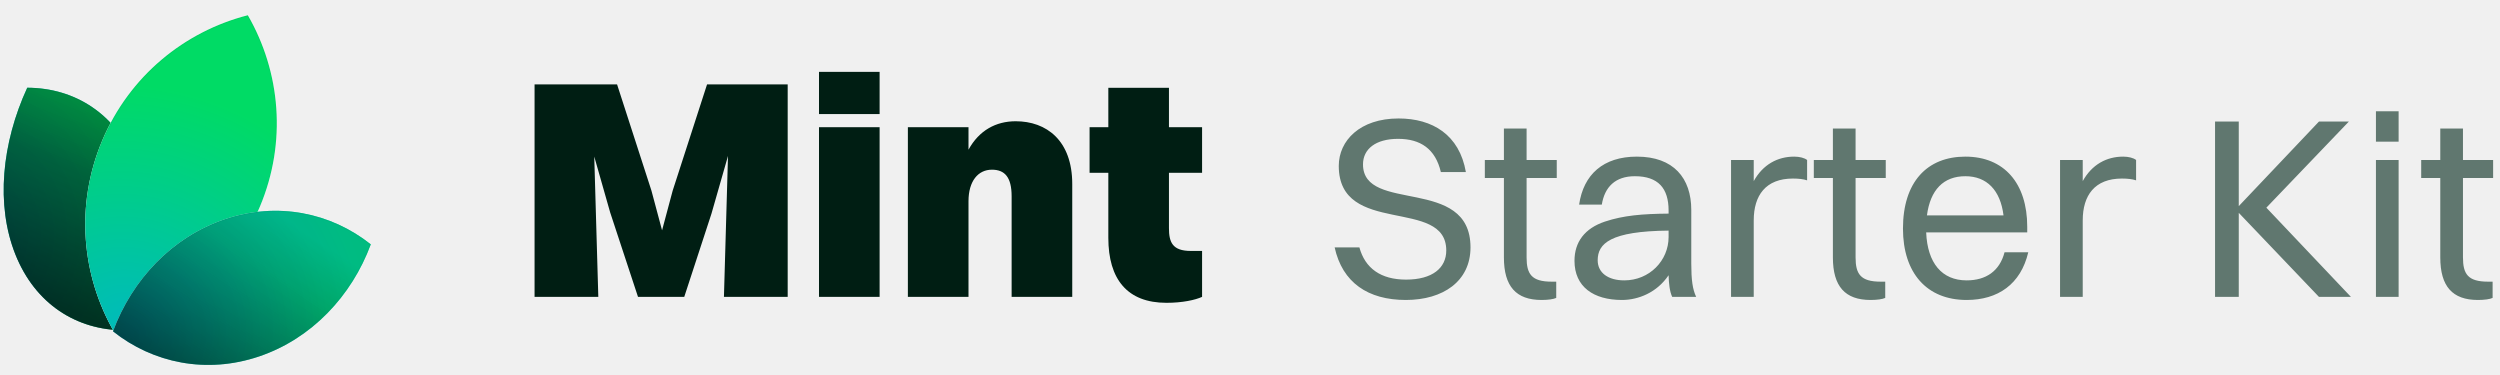
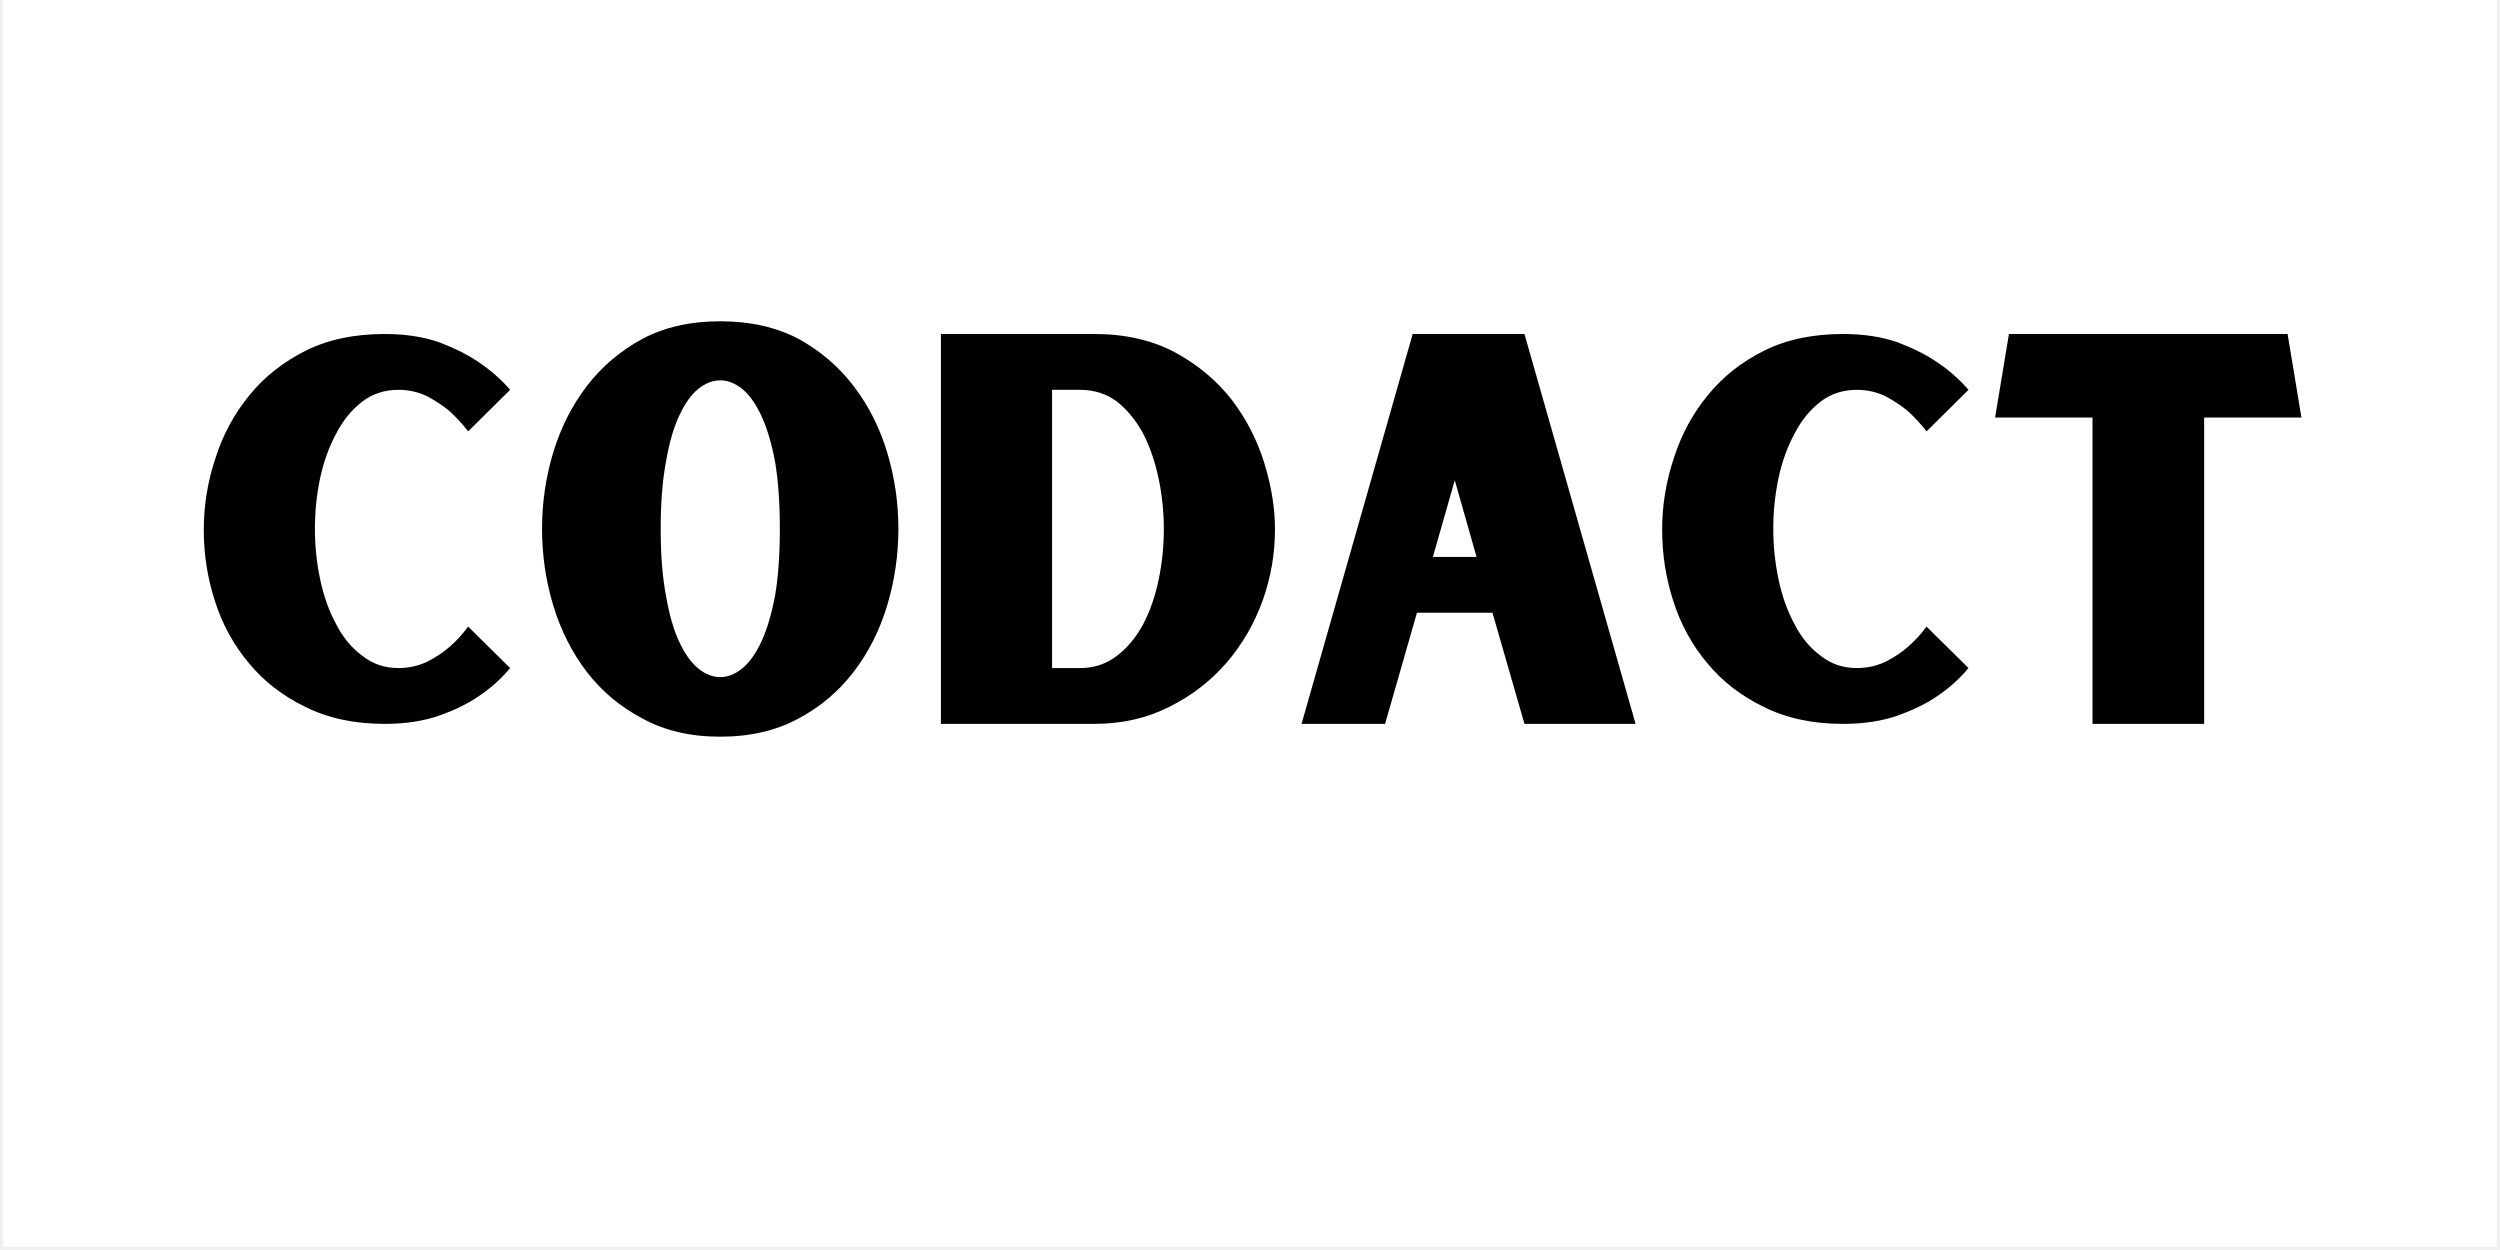
- <svg xmlns="http://www.w3.org/2000/svg" width="160" height="24" viewBox="0 0 160 24" fill="none">
-   <path d="M7.953 21.139C4.896 21.13 2.255 19.458 0.987 16.29C-0.28 13.121 0.109 9.163 1.744 5.615C4.801 5.624 7.442 7.296 8.71 10.465C9.977 13.633 9.588 17.591 7.953 21.139Z" fill="white" />
-   <path d="M7.953 21.139C4.896 21.13 2.255 19.458 0.987 16.29C-0.28 13.121 0.109 9.163 1.744 5.615C4.801 5.624 7.442 7.296 8.71 10.465C9.977 13.633 9.588 17.591 7.953 21.139Z" fill="url(#paint0_radial_115_86)" />
-   <path d="M7.953 21.139C4.896 21.13 2.255 19.458 0.987 16.29C-0.28 13.121 0.109 9.163 1.744 5.615C4.801 5.624 7.442 7.296 8.71 10.465C9.977 13.633 9.588 17.591 7.953 21.139Z" fill="black" fill-opacity="0.5" style="mix-blend-mode:hard-light" />
-   <path d="M7.953 21.139C4.896 21.13 2.255 19.458 0.987 16.29C-0.28 13.121 0.109 9.163 1.744 5.615C4.801 5.624 7.442 7.296 8.71 10.465C9.977 13.633 9.588 17.591 7.953 21.139Z" fill="url(#paint1_linear_115_86)" fill-opacity="0.5" style="mix-blend-mode:hard-light" />
-   <path d="M7.935 21.111C4.897 21.096 2.274 19.431 1.013 16.279C-0.248 13.124 0.136 9.182 1.762 5.643C4.8 5.659 7.423 7.324 8.684 10.476C9.945 13.63 9.561 17.572 7.935 21.111Z" stroke="url(#paint2_linear_115_86)" stroke-opacity="0.05" stroke-width="0.056" />
-   <path d="M7.31 21.257C11.354 20.221 14.884 17.375 16.628 13.236C18.373 9.097 17.945 4.587 15.86 0.976C11.816 2.012 8.287 4.858 6.542 8.998C4.797 13.137 5.225 17.646 7.31 21.257Z" fill="white" />
-   <path d="M7.31 21.257C11.354 20.221 14.884 17.375 16.628 13.236C18.373 9.097 17.945 4.587 15.86 0.976C11.816 2.012 8.287 4.858 6.542 8.998C4.797 13.137 5.225 17.646 7.31 21.257Z" fill="url(#paint3_radial_115_86)" />
-   <path d="M16.602 13.225C14.864 17.349 11.351 20.187 7.324 21.225C5.253 17.624 4.829 13.132 6.568 9.009C8.306 4.885 11.819 2.047 15.846 1.009C17.918 4.61 18.341 9.101 16.602 13.225Z" stroke="url(#paint4_linear_115_86)" stroke-opacity="0.05" stroke-width="0.056" />
-   <path d="M7.234 21.207C9.789 23.237 13.21 23.951 16.577 22.814C19.944 21.677 22.506 18.945 23.73 15.638C21.175 13.608 17.754 12.894 14.387 14.031C11.02 15.168 8.458 17.901 7.234 21.207Z" fill="white" />
-   <path d="M7.234 21.207C9.789 23.237 13.21 23.951 16.577 22.814C19.944 21.677 22.506 18.945 23.73 15.638C21.175 13.608 17.754 12.894 14.387 14.031C11.02 15.168 8.458 17.901 7.234 21.207Z" fill="url(#paint5_radial_115_86)" />
-   <path d="M7.234 21.207C9.789 23.237 13.21 23.951 16.577 22.814C19.944 21.677 22.506 18.945 23.73 15.638C21.175 13.608 17.754 12.894 14.387 14.031C11.02 15.168 8.458 17.901 7.234 21.207Z" fill="black" fill-opacity="0.2" style="mix-blend-mode:hard-light" />
-   <path d="M7.234 21.207C9.789 23.237 13.21 23.951 16.577 22.814C19.944 21.677 22.506 18.945 23.73 15.638C21.175 13.608 17.754 12.894 14.387 14.031C11.02 15.168 8.458 17.901 7.234 21.207Z" fill="url(#paint6_linear_115_86)" fill-opacity="0.5" style="mix-blend-mode:hard-light" />
-   <path d="M16.568 22.787C13.218 23.918 9.814 23.212 7.267 21.198C8.492 17.907 11.044 15.189 14.396 14.058C17.747 12.927 21.15 13.633 23.697 15.648C22.472 18.938 19.92 21.656 16.568 22.787Z" stroke="url(#paint7_linear_115_86)" stroke-opacity="0.05" stroke-width="0.056" />
-   <path d="M34.212 19V5.4H39.492L41.692 12.2L42.372 14.74L43.052 12.2L45.252 5.4H50.412V19H46.332L46.592 9.98L45.532 13.68L43.792 19H40.832L39.052 13.6L38.032 10.02L38.292 19H34.212ZM52.416 7.3V4.6H56.295V7.3H52.416ZM52.416 19V8.14H56.295V19H52.416ZM58.104 19V8.14H61.984V9.58C62.664 8.34 63.744 7.76 65.004 7.76C66.964 7.76 68.624 8.98 68.624 11.78V19H64.744V12.56C64.744 11.34 64.304 10.86 63.484 10.86C62.604 10.86 61.984 11.58 61.984 12.88V19H58.104ZM70.933 15.22V11.06H69.733V8.14H70.933V5.62H74.813V8.14H76.933V11.06H74.813V14.6C74.813 15.5 75.033 16.06 76.213 16.06H76.933V19C76.493 19.2 75.673 19.38 74.653 19.38C72.153 19.38 70.933 17.88 70.933 15.22Z" fill="#001E13" />
-   <path d="M87.232 10.519C87.232 13.687 94.112 11.229 94.112 15.832C94.112 17.994 92.364 19.198 89.971 19.198C87.562 19.198 85.912 18.093 85.417 15.832H87.001C87.364 17.169 88.371 17.895 89.987 17.895C91.671 17.895 92.561 17.152 92.561 16.03C92.561 12.598 85.681 15.155 85.681 10.618C85.681 9.001 87.034 7.582 89.509 7.582C91.671 7.582 93.403 8.621 93.816 11.014H92.215C91.868 9.529 90.912 8.886 89.476 8.886C88.057 8.886 87.232 9.529 87.232 10.519ZM96.25 16.476V11.393H95.029V10.239H96.25V8.226H97.702V10.239H99.632V11.393H97.702V16.476C97.702 17.532 98.015 18.026 99.302 18.026H99.599V19.066C99.434 19.148 99.071 19.198 98.659 19.198C97.025 19.198 96.25 18.323 96.25 16.476ZM102.516 13.093H101.064C101.345 11.162 102.615 10.024 104.76 10.024C107.103 10.024 108.242 11.393 108.242 13.44V16.888C108.242 17.895 108.324 18.521 108.555 19H107.021C106.856 18.654 106.806 18.142 106.79 17.614C106.047 18.72 104.859 19.198 103.803 19.198C101.988 19.198 100.767 18.357 100.767 16.69C100.767 15.486 101.427 14.611 102.714 14.182C103.902 13.786 105.107 13.687 106.79 13.671V13.473C106.79 12.053 106.13 11.278 104.628 11.278C103.374 11.278 102.698 11.971 102.516 13.093ZM102.252 16.657C102.252 17.465 102.929 17.944 103.952 17.944C105.569 17.944 106.79 16.674 106.79 15.172V14.759C103.061 14.793 102.252 15.585 102.252 16.657ZM110.787 19V10.239H112.239V11.591C112.833 10.519 113.774 10.024 114.83 10.024C115.176 10.024 115.49 10.107 115.655 10.239V11.542C115.407 11.46 115.094 11.427 114.747 11.427C112.998 11.427 112.239 12.515 112.239 14.1V19H110.787ZM117.305 16.476V11.393H116.084V10.239H117.305V8.226H118.757V10.239H120.688V11.393H118.757V16.476C118.757 17.532 119.071 18.026 120.358 18.026H120.655V19.066C120.49 19.148 120.127 19.198 119.714 19.198C118.081 19.198 117.305 18.323 117.305 16.476ZM129.809 16.145C129.33 18.192 127.862 19.198 125.865 19.198C123.324 19.198 121.79 17.482 121.79 14.627C121.79 11.658 123.324 10.024 125.783 10.024C128.258 10.024 129.743 11.723 129.743 14.512V14.875H123.275C123.357 16.838 124.281 17.944 125.865 17.944C127.103 17.944 127.977 17.35 128.291 16.145H129.809ZM125.783 11.278C124.38 11.278 123.539 12.152 123.324 13.786H128.225C128.027 12.169 127.152 11.278 125.783 11.278ZM131.843 19V10.239H133.295V11.591C133.889 10.519 134.829 10.024 135.885 10.024C136.232 10.024 136.545 10.107 136.71 10.239V11.542C136.463 11.46 136.149 11.427 135.803 11.427C134.054 11.427 133.295 12.515 133.295 14.1V19H131.843ZM141.763 19V7.78H143.281V13.192L148.413 7.78H150.327L145.047 13.291L150.459 19H148.413L143.281 13.621V19H141.763ZM152.06 9.067V7.12H153.512V9.067H152.06ZM152.06 19V10.239H153.512V19H152.06ZM156.178 16.476V11.393H154.957V10.239H156.178V8.226H157.63V10.239H159.56V11.393H157.63V16.476C157.63 17.532 157.943 18.026 159.23 18.026H159.527V19.066C159.362 19.148 158.999 19.198 158.587 19.198C156.953 19.198 156.178 18.323 156.178 16.476Z" fill="#002719" fill-opacity="0.6" />
+ <svg xmlns="http://www.w3.org/2000/svg" width="500" zoomAndPan="magnify" viewBox="0 0 375 187.5" height="250" preserveAspectRatio="xMidYMid meet" version="1.0">
  <defs>
-     <radialGradient id="paint0_radial_115_86" cx="0" cy="0" r="1" gradientUnits="userSpaceOnUse" gradientTransform="translate(-3.00503 15.023) rotate(-10.029) scale(17.9572 17.784)">
-       <stop stop-color="#00B0BB" />
-       <stop offset="1" stop-color="#00DB65" />
-     </radialGradient>
-     <linearGradient id="paint1_linear_115_86" x1="7.39" y1="4.813" x2="1.63" y2="18.689" gradientUnits="userSpaceOnUse">
-       <stop stop-color="#18E299" />
-       <stop offset="1" />
-     </linearGradient>
-     <linearGradient id="paint2_linear_115_86" x1="7.948" y1="8.016" x2="1.761" y2="18.746" gradientUnits="userSpaceOnUse">
-       <stop />
-       <stop offset="1" stop-opacity="0" />
-     </linearGradient>
-     <radialGradient id="paint3_radial_115_86" cx="0" cy="0" r="1" gradientUnits="userSpaceOnUse" gradientTransform="translate(8.11404 20.8822) rotate(-75.7542) scale(21.6246 23.7772)">
-       <stop stop-color="#00BBBB" />
-       <stop offset="0.713" stop-color="#00DB65" />
-     </radialGradient>
-     <linearGradient id="paint4_linear_115_86" x1="7.602" y1="5.871" x2="15.556" y2="16.372" gradientUnits="userSpaceOnUse">
-       <stop />
-       <stop offset="1" stop-opacity="0" />
-     </linearGradient>
-     <radialGradient id="paint5_radial_115_86" cx="0" cy="0" r="1" gradientUnits="userSpaceOnUse" gradientTransform="translate(7.84537 21.5181) rotate(-20.3525) scale(18.5603 17.32)">
-       <stop stop-color="#00B0BB" />
-       <stop offset="1" stop-color="#00DB65" />
-     </radialGradient>
-     <linearGradient id="paint6_linear_115_86" x1="16.808" y1="13.007" x2="10.041" y2="22.994" gradientUnits="userSpaceOnUse">
-       <stop stop-color="#00B1BC" />
-       <stop offset="1" />
-     </linearGradient>
-     <linearGradient id="paint7_linear_115_86" x1="16.808" y1="13.007" x2="14.169" y2="23.841" gradientUnits="userSpaceOnUse">
-       <stop />
-       <stop offset="1" stop-opacity="0" />
-     </linearGradient>
+     <g />
+     <clipPath id="f8580b27e2">
+       <path d="M 0.5 0 L 374.5 0 L 374.5 187 L 0.5 187 Z M 0.5 0 " clip-rule="nonzero" />
+     </clipPath>
  </defs>
+   <g clip-path="url(#f8580b27e2)">
+     <path fill="#ffffff" d="M 0.5 0 L 374.5 0 L 374.5 187 L 0.5 187 Z M 0.5 0 " fill-opacity="1" fill-rule="nonzero" />
+     <path fill="#ffffff" d="M 0.5 0 L 374.5 0 L 374.5 187 L 0.5 187 Z M 0.5 0 " fill-opacity="1" fill-rule="nonzero" />
+   </g>
+   <g fill="#000100" fill-opacity="1">
+     <g transform="translate(28.17487, 108.583)">
+       <g>
+         <path d="M 31.594 -8.375 C 33.133 -8.375 34.57 -8.691 35.906 -9.328 C 37.176 -9.973 38.266 -10.691 39.172 -11.484 C 40.234 -12.391 41.191 -13.426 42.047 -14.594 L 48.344 -8.375 C 47.02 -6.781 45.453 -5.375 43.641 -4.156 C 42.098 -3.082 40.156 -2.125 37.812 -1.281 C 35.414 -0.426 32.648 0 29.516 0 C 24.992 0 21.031 -0.848 17.625 -2.547 C 14.227 -4.203 11.41 -6.383 9.172 -9.094 C 6.891 -11.801 5.188 -14.91 4.062 -18.422 C 2.945 -21.879 2.391 -25.445 2.391 -29.125 C 2.391 -32.789 2.977 -36.379 4.156 -39.891 C 5.27 -43.398 6.969 -46.539 9.25 -49.312 C 11.488 -52.07 14.312 -54.301 17.719 -56 C 21.062 -57.656 24.992 -58.484 29.516 -58.484 C 32.648 -58.484 35.414 -58.055 37.812 -57.203 C 40.156 -56.297 42.098 -55.312 43.641 -54.25 C 45.453 -53.031 47.02 -51.648 48.344 -50.109 L 42.047 -43.875 C 41.191 -45 40.234 -46.035 39.172 -46.984 C 38.266 -47.734 37.176 -48.453 35.906 -49.141 C 34.57 -49.785 33.133 -50.109 31.594 -50.109 C 29.52 -50.109 27.711 -49.52 26.172 -48.344 C 24.578 -47.125 23.273 -45.531 22.266 -43.562 C 21.191 -41.594 20.391 -39.383 19.859 -36.938 C 19.328 -34.438 19.062 -31.883 19.062 -29.281 C 19.062 -26.676 19.328 -24.125 19.859 -21.625 C 20.391 -19.125 21.191 -16.891 22.266 -14.922 C 23.273 -12.953 24.578 -11.383 26.172 -10.219 C 27.711 -8.988 29.52 -8.375 31.594 -8.375 Z M 31.594 -8.375 " />
+       </g>
+     </g>
+   </g>
+   <g fill="#000100" fill-opacity="1">
+     <g transform="translate(78.91463, 108.583)">
+       <g>
+         <path d="M 29.125 -60.391 C 33.594 -60.391 37.5 -59.516 40.844 -57.766 C 44.145 -55.953 46.91 -53.582 49.141 -50.656 C 51.379 -47.727 53.055 -44.406 54.172 -40.688 C 55.285 -36.969 55.844 -33.164 55.844 -29.281 C 55.844 -25.344 55.285 -21.516 54.172 -17.797 C 53.055 -14.066 51.379 -10.738 49.141 -7.812 C 46.91 -4.895 44.145 -2.555 40.844 -0.797 C 37.5 1.016 33.594 1.922 29.125 1.922 C 24.656 1.922 20.77 1.016 17.469 -0.797 C 14.125 -2.555 11.332 -4.895 9.094 -7.812 C 6.863 -10.738 5.188 -14.066 4.062 -17.797 C 2.945 -21.516 2.391 -25.344 2.391 -29.281 C 2.391 -33.164 2.945 -36.969 4.062 -40.688 C 5.188 -44.406 6.863 -47.727 9.094 -50.656 C 11.332 -53.582 14.125 -55.953 17.469 -57.766 C 20.77 -59.516 24.656 -60.391 29.125 -60.391 Z M 29.125 -7.016 C 30.238 -7.016 31.328 -7.441 32.391 -8.297 C 33.453 -9.148 34.41 -10.477 35.266 -12.281 C 36.117 -14.094 36.812 -16.41 37.344 -19.234 C 37.82 -21.992 38.062 -25.344 38.062 -29.281 C 38.062 -33.164 37.82 -36.516 37.344 -39.328 C 36.812 -42.148 36.117 -44.461 35.266 -46.266 C 34.41 -48.078 33.453 -49.41 32.391 -50.266 C 31.328 -51.109 30.238 -51.531 29.125 -51.531 C 28 -51.531 26.906 -51.109 25.844 -50.266 C 24.781 -49.41 23.828 -48.078 22.984 -46.266 C 22.129 -44.461 21.461 -42.148 20.984 -39.328 C 20.453 -36.516 20.188 -33.164 20.188 -29.281 C 20.188 -25.344 20.453 -21.992 20.984 -19.234 C 21.461 -16.41 22.129 -14.094 22.984 -12.281 C 23.828 -10.477 24.781 -9.148 25.844 -8.297 C 26.906 -7.441 28 -7.016 29.125 -7.016 Z M 29.125 -7.016 " />
+       </g>
+     </g>
+   </g>
+   <g fill="#000100" fill-opacity="1">
+     <g transform="translate(137.1537, 108.583)">
+       <g>
+         <path d="M 26.969 -58.484 C 31.645 -58.484 35.711 -57.551 39.172 -55.688 C 42.578 -53.82 45.395 -51.457 47.625 -48.594 C 49.812 -45.719 51.438 -42.551 52.5 -39.094 C 53.562 -35.633 54.094 -32.336 54.094 -29.203 C 54.094 -25.523 53.477 -21.961 52.25 -18.516 C 50.977 -15.004 49.172 -11.891 46.828 -9.172 C 44.43 -6.41 41.562 -4.203 38.219 -2.547 C 34.863 -0.848 31.113 0 26.969 0 L 3.984 0 L 3.984 -58.484 Z M 24.891 -8.375 C 26.961 -8.375 28.797 -8.988 30.391 -10.219 C 31.93 -11.383 33.238 -12.953 34.312 -14.922 C 35.32 -16.836 36.094 -19.047 36.625 -21.547 C 37.156 -24.047 37.422 -26.598 37.422 -29.203 C 37.422 -31.805 37.156 -34.359 36.625 -36.859 C 36.094 -39.359 35.32 -41.594 34.312 -43.562 C 33.238 -45.531 31.93 -47.125 30.391 -48.344 C 28.797 -49.52 26.961 -50.109 24.891 -50.109 L 20.656 -50.109 L 20.656 -8.375 Z M 24.891 -8.375 " />
+       </g>
+     </g>
+   </g>
+   <g fill="#000100" fill-opacity="1">
+     <g transform="translate(193.6375, 108.583)">
+       <g>
+         <path d="M 30.234 -16.672 L 18.906 -16.672 L 14.125 0 L 1.594 0 L 18.266 -58.484 L 35.031 -58.484 L 51.703 0 L 35.031 0 Z M 27.844 -25.047 L 24.578 -36.547 L 21.297 -25.047 Z M 27.844 -25.047 " />
+       </g>
+     </g>
+   </g>
+   <g fill="#000100" fill-opacity="1">
+     <g transform="translate(246.9302, 108.583)">
+       <g>
+         <path d="M 31.594 -8.375 C 33.133 -8.375 34.57 -8.691 35.906 -9.328 C 37.176 -9.973 38.266 -10.691 39.172 -11.484 C 40.234 -12.391 41.191 -13.426 42.047 -14.594 L 48.344 -8.375 C 47.02 -6.781 45.453 -5.375 43.641 -4.156 C 42.098 -3.082 40.156 -2.125 37.812 -1.281 C 35.414 -0.426 32.648 0 29.516 0 C 24.992 0 21.031 -0.848 17.625 -2.547 C 14.227 -4.203 11.41 -6.383 9.172 -9.094 C 6.891 -11.801 5.188 -14.91 4.062 -18.422 C 2.945 -21.879 2.391 -25.445 2.391 -29.125 C 2.391 -32.789 2.977 -36.379 4.156 -39.891 C 5.27 -43.398 6.969 -46.539 9.25 -49.312 C 11.488 -52.07 14.312 -54.301 17.719 -56 C 21.062 -57.656 24.992 -58.484 29.516 -58.484 C 32.648 -58.484 35.414 -58.055 37.812 -57.203 C 40.156 -56.297 42.098 -55.312 43.641 -54.25 C 45.453 -53.031 47.02 -51.648 48.344 -50.109 L 42.047 -43.875 C 41.191 -45 40.234 -46.035 39.172 -46.984 C 38.266 -47.734 37.176 -48.453 35.906 -49.141 C 34.57 -49.785 33.133 -50.109 31.594 -50.109 C 29.52 -50.109 27.711 -49.52 26.172 -48.344 C 24.578 -47.125 23.273 -45.531 22.266 -43.562 C 21.191 -41.594 20.391 -39.383 19.859 -36.938 C 19.328 -34.438 19.062 -31.883 19.062 -29.281 C 19.062 -26.676 19.328 -24.125 19.859 -21.625 C 20.391 -19.125 21.191 -16.891 22.266 -14.922 C 23.273 -12.953 24.578 -11.383 26.172 -10.219 C 27.711 -8.988 29.52 -8.375 31.594 -8.375 Z M 31.594 -8.375 " />
+       </g>
+     </g>
+   </g>
+   <g fill="#000100" fill-opacity="1">
+     <g transform="translate(297.67, 108.583)">
+       <g>
+         <path d="M 32.953 -45.953 L 32.953 0 L 16.203 0 L 16.203 -45.953 L 1.594 -45.953 L 3.672 -58.484 L 45.469 -58.484 L 47.547 -45.953 Z M 32.953 -45.953 " />
+       </g>
+     </g>
+   </g>
</svg>
